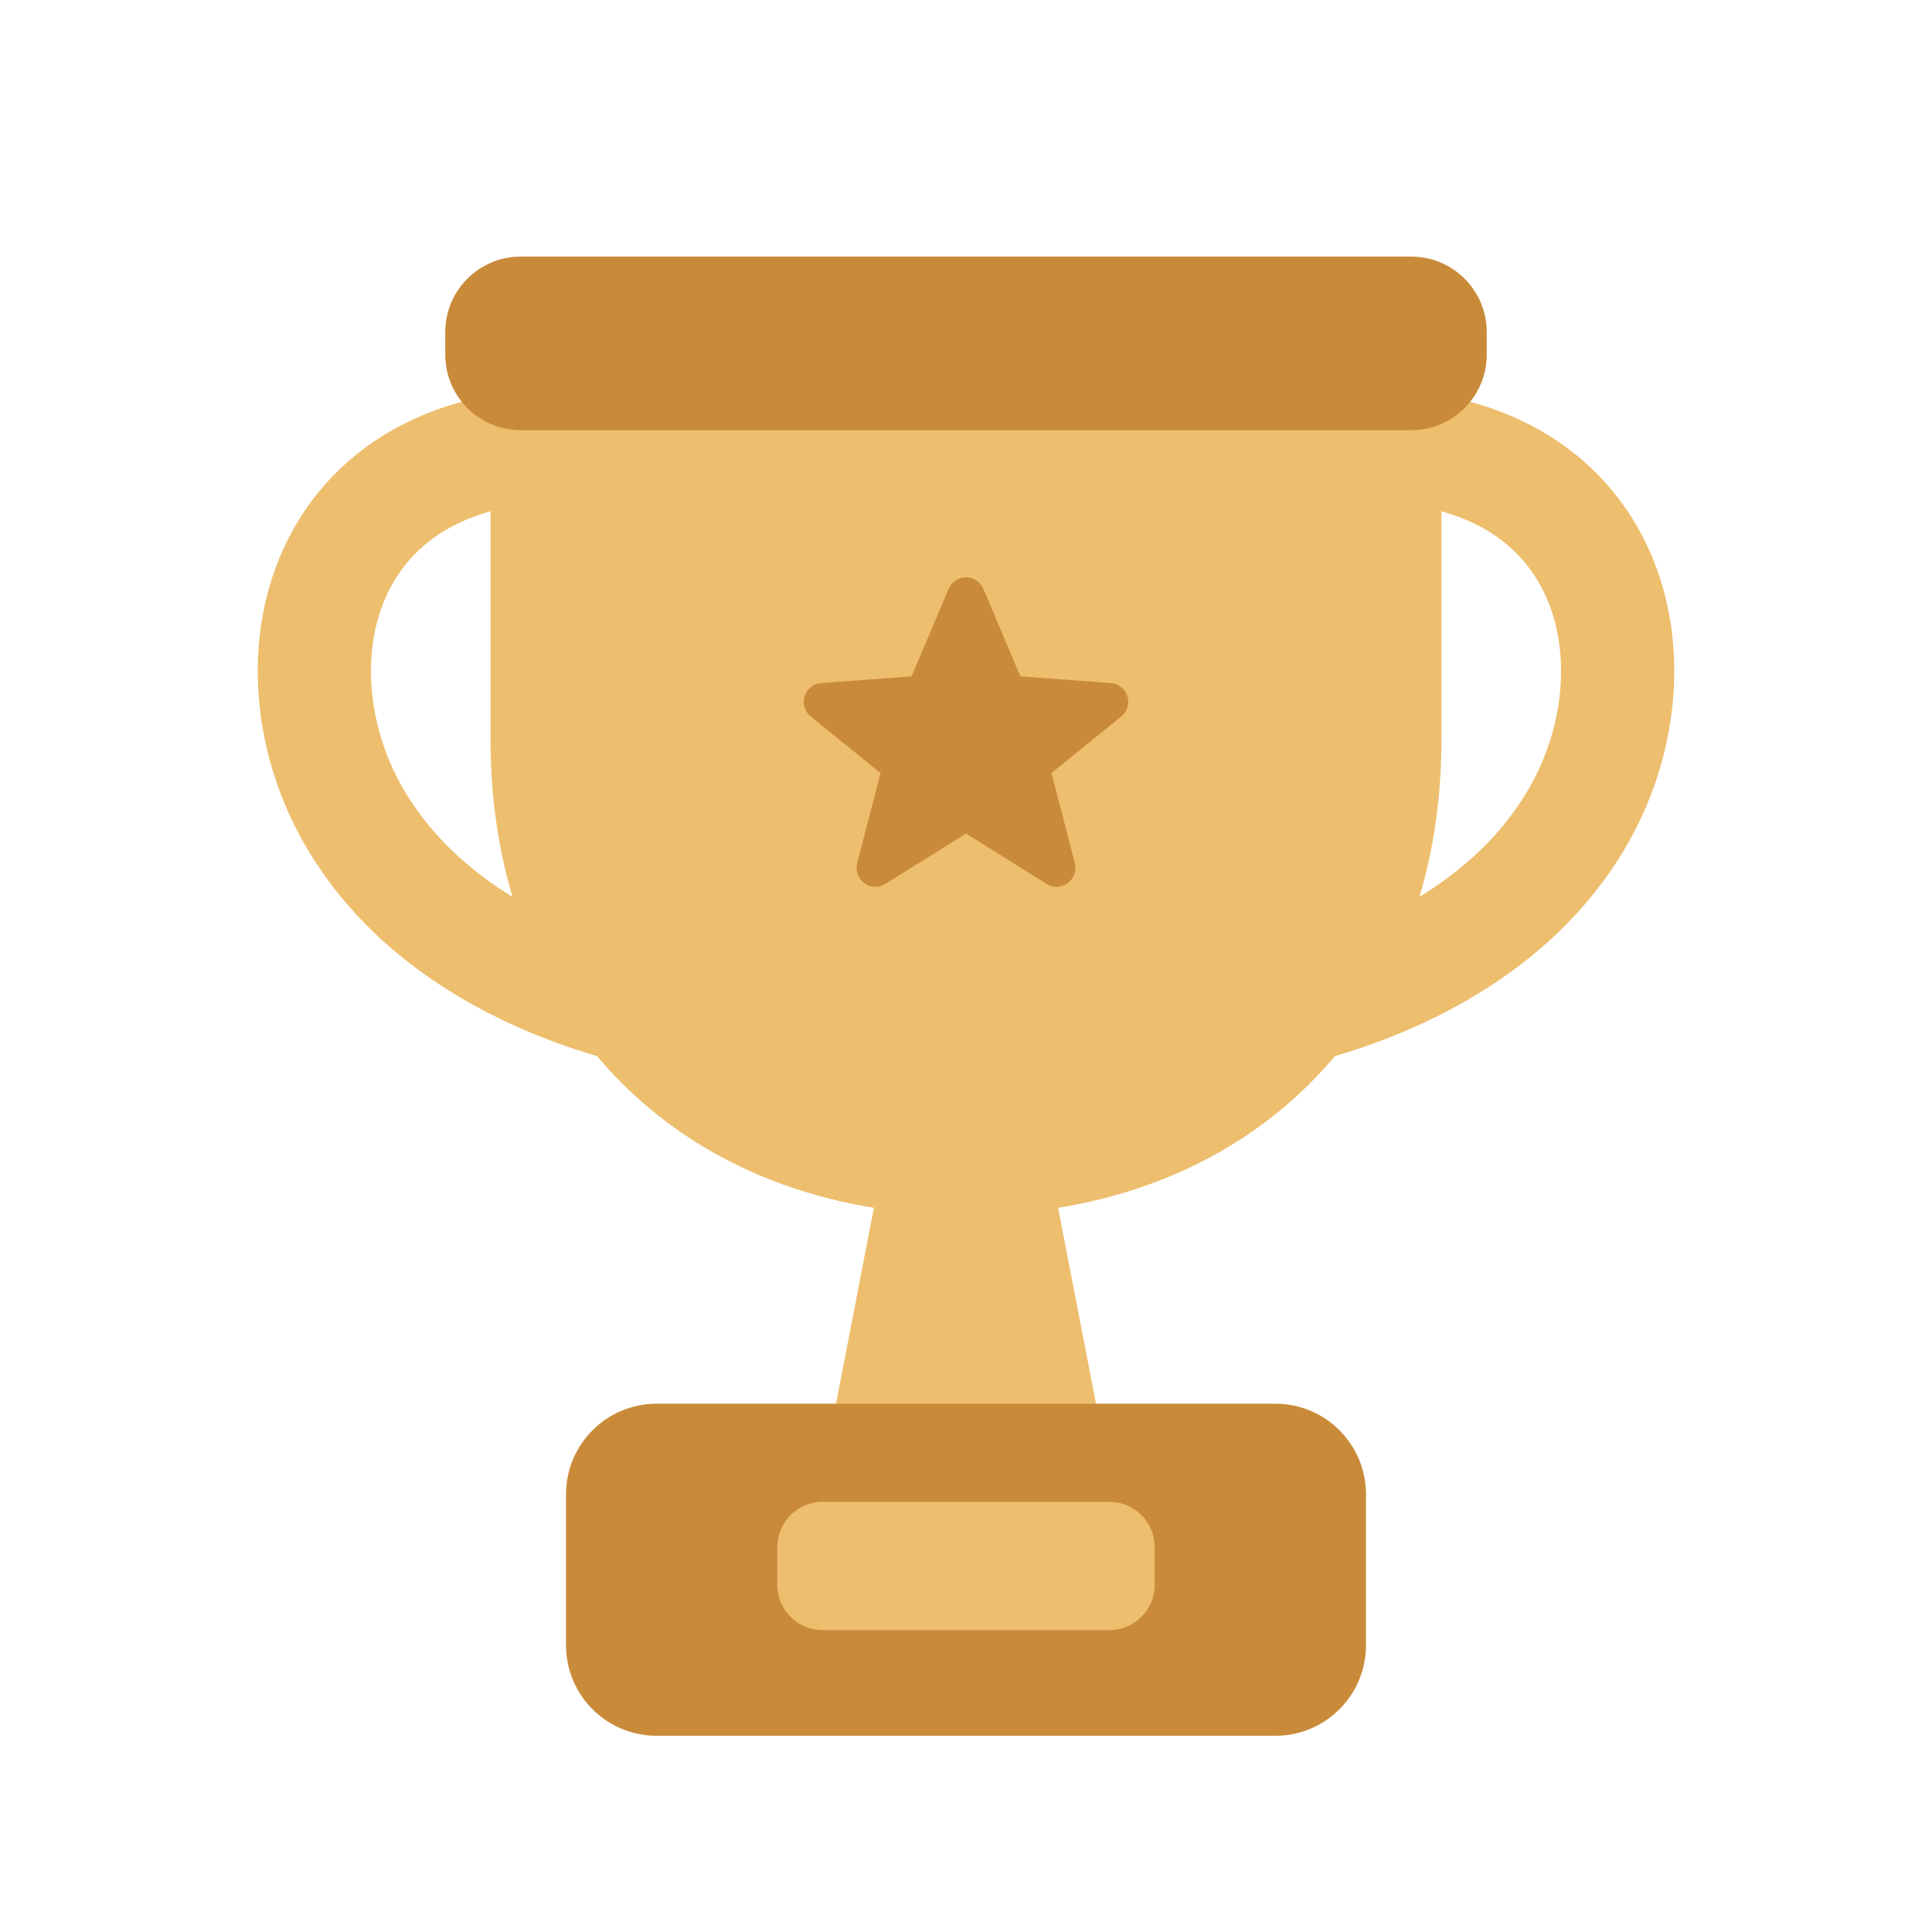
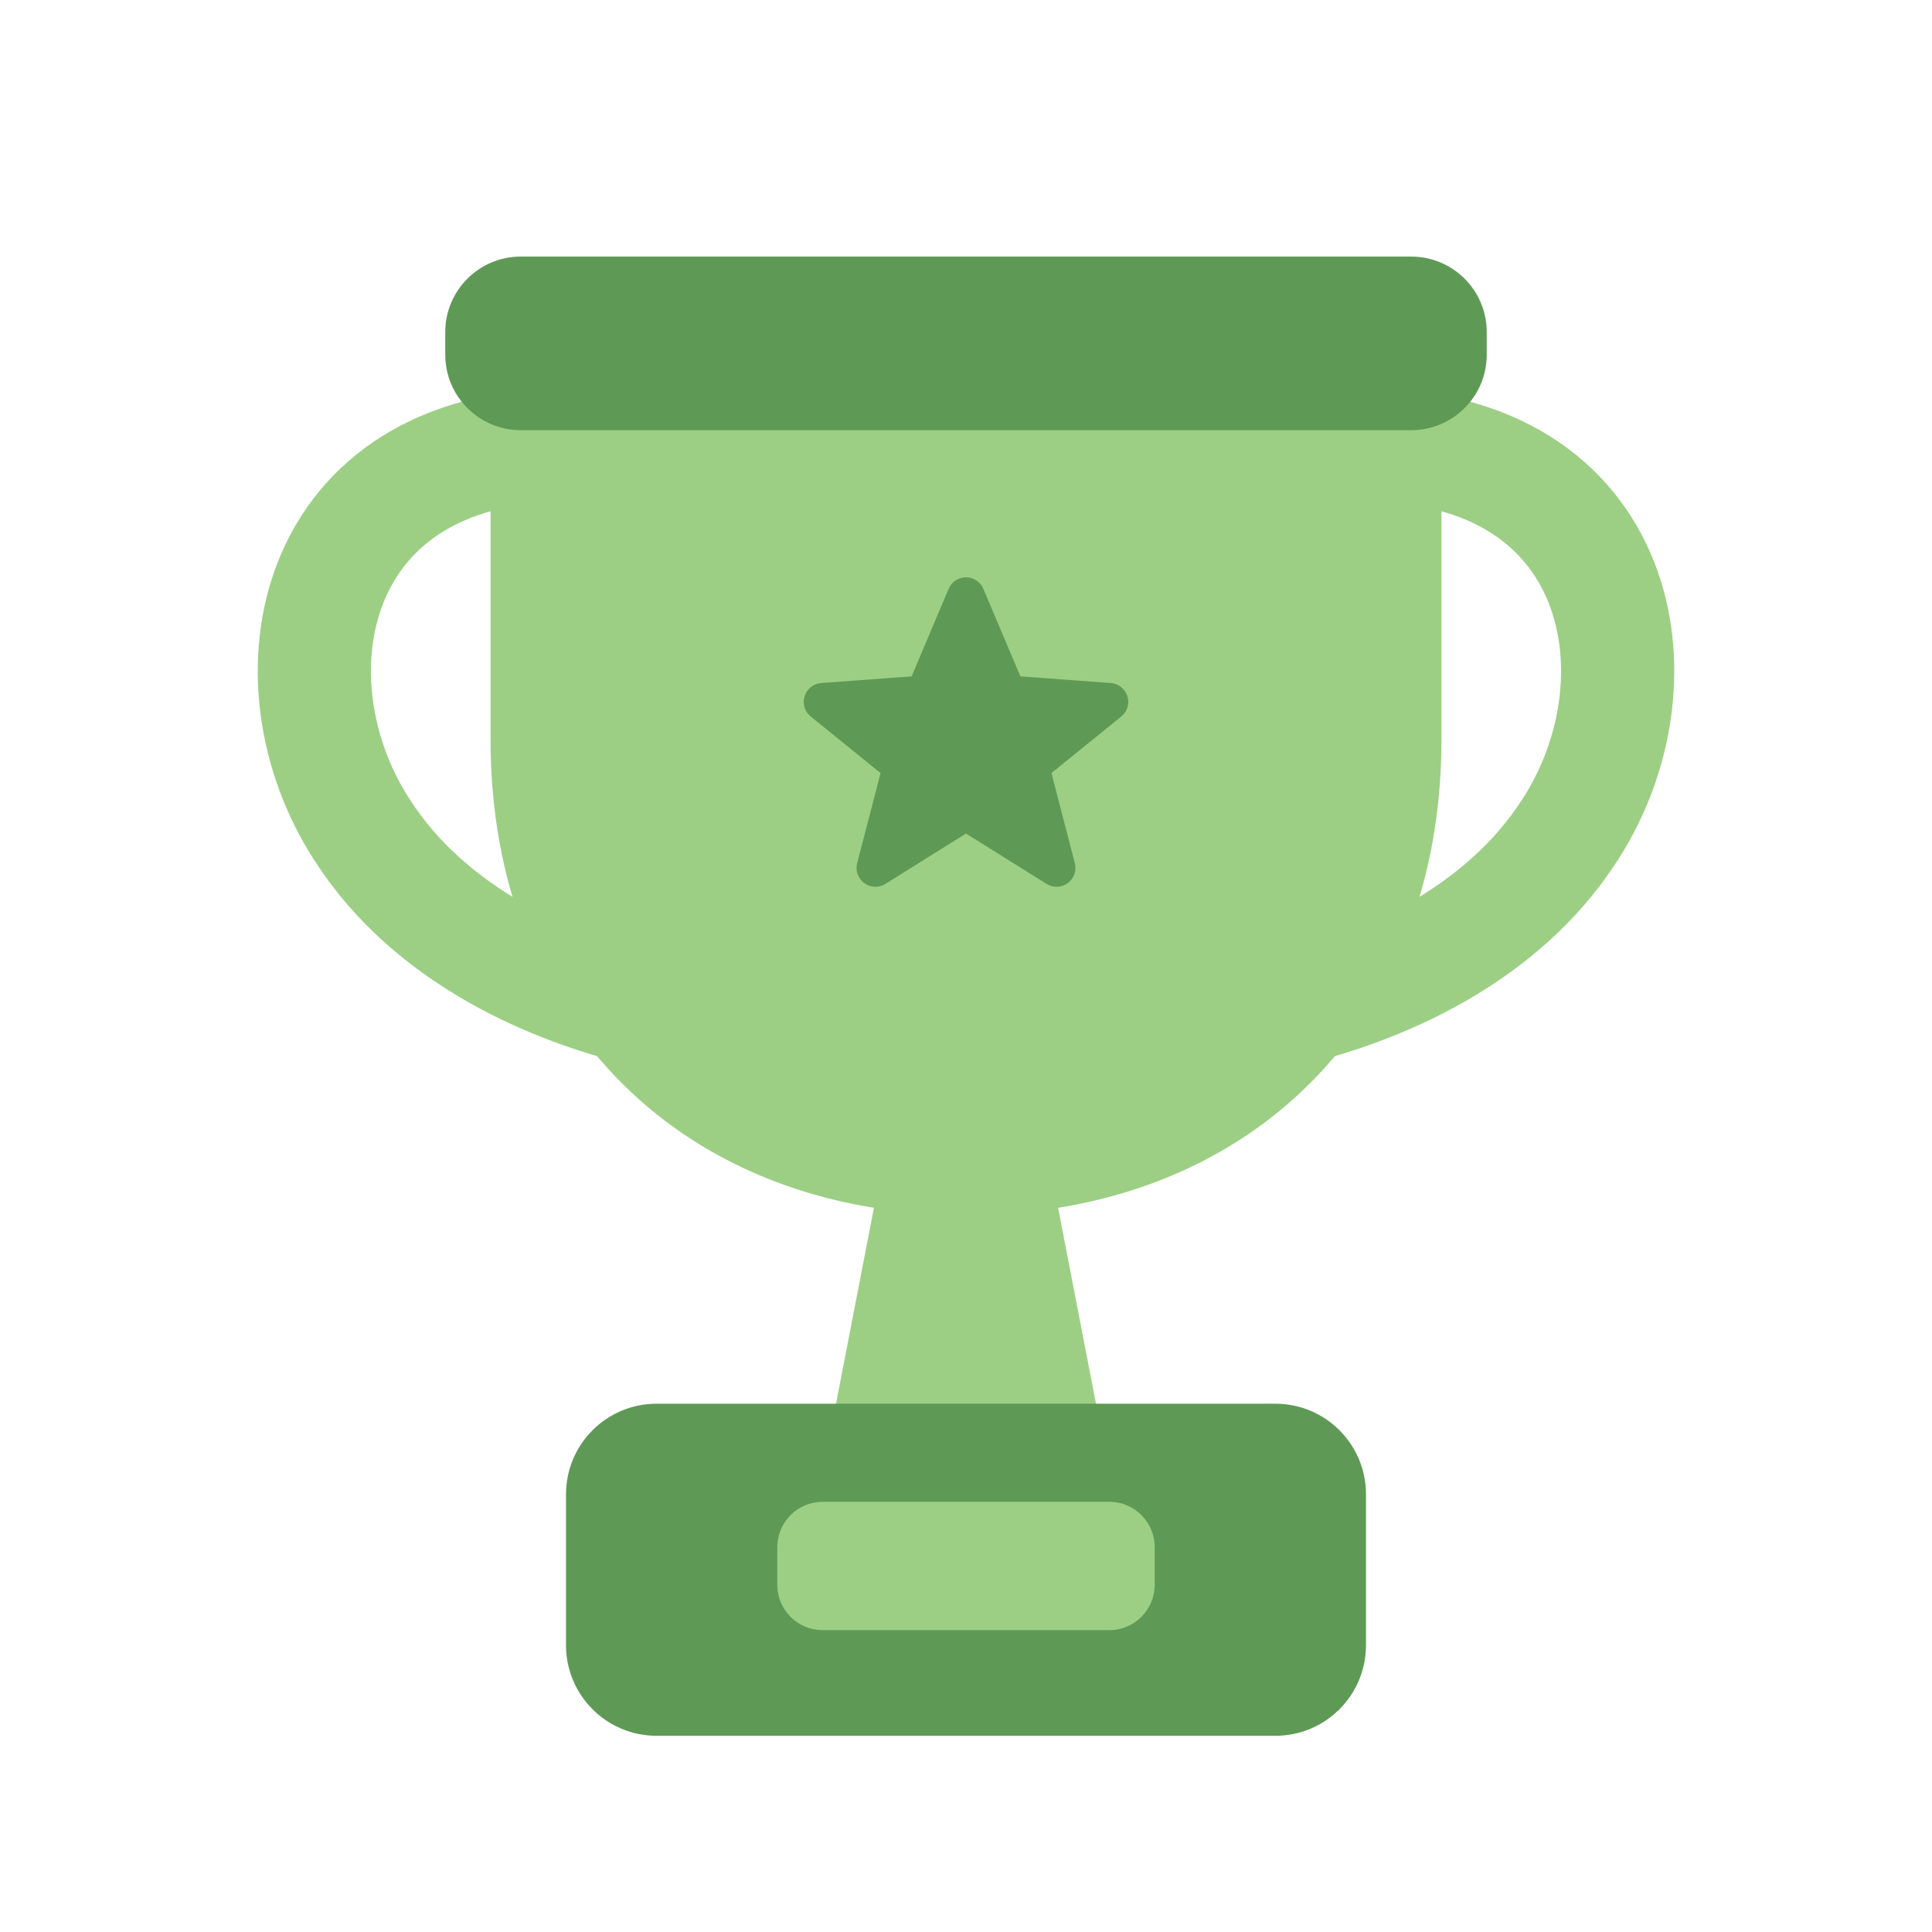
<svg xmlns="http://www.w3.org/2000/svg" viewBox="0 0 512 512">
-   <path d="M150 118 C82 118 70 180 96 220 C114 248 146 262 172 268 M362 118 C430 118 442 180 416 220 C398 248 366 262 340 268" fill="none" stroke="#EDBE6E" stroke-width="30" stroke-linecap="round" />
-   <path d="M130 88 H382 V196 C382 272 330 322 256 322 C182 322 130 272 130 196 Z" fill="#EDBE6E" />
-   <rect x="118" y="68" width="276" height="46" rx="20" fill="#C98B3A" />
-   <path d="M232 318 H280 L292 380 H220 Z" fill="#EDBE6E" />
-   <rect x="150" y="372" width="212" height="88" rx="24" fill="#C98B3A" />
-   <rect x="206" y="398" width="100" height="34" rx="12" fill="#EDBE6E" />
-   <polygon points="256 158 267 184 294 186 273 203 280 230 256 215 232 230 239 203 218 186 245 184" fill="#C98B3A" stroke="#C98B3A" stroke-width="10" stroke-linejoin="round" />
+   <path d="M150 118 C82 118 70 180 96 220 C114 248 146 262 172 268 M362 118 C430 118 442 180 416 220 C398 248 366 262 340 268" fill="none" stroke="#9CCF84" stroke-width="30" stroke-linecap="round" />
+   <path d="M130 88 H382 V196 C382 272 330 322 256 322 C182 322 130 272 130 196 Z" fill="#9CCF84" />
+   <rect x="118" y="68" width="276" height="46" rx="20" fill="#5E9A55" />
+   <path d="M232 318 H280 L292 380 H220 Z" fill="#9CCF84" />
+   <rect x="150" y="372" width="212" height="88" rx="24" fill="#5E9A55" />
+   <rect x="206" y="398" width="100" height="34" rx="12" fill="#9CCF84" />
+   <polygon points="256 158 267 184 294 186 273 203 280 230 256 215 232 230 239 203 218 186 245 184" fill="#5E9A55" stroke="#5E9A55" stroke-width="10" stroke-linejoin="round" />
</svg>
